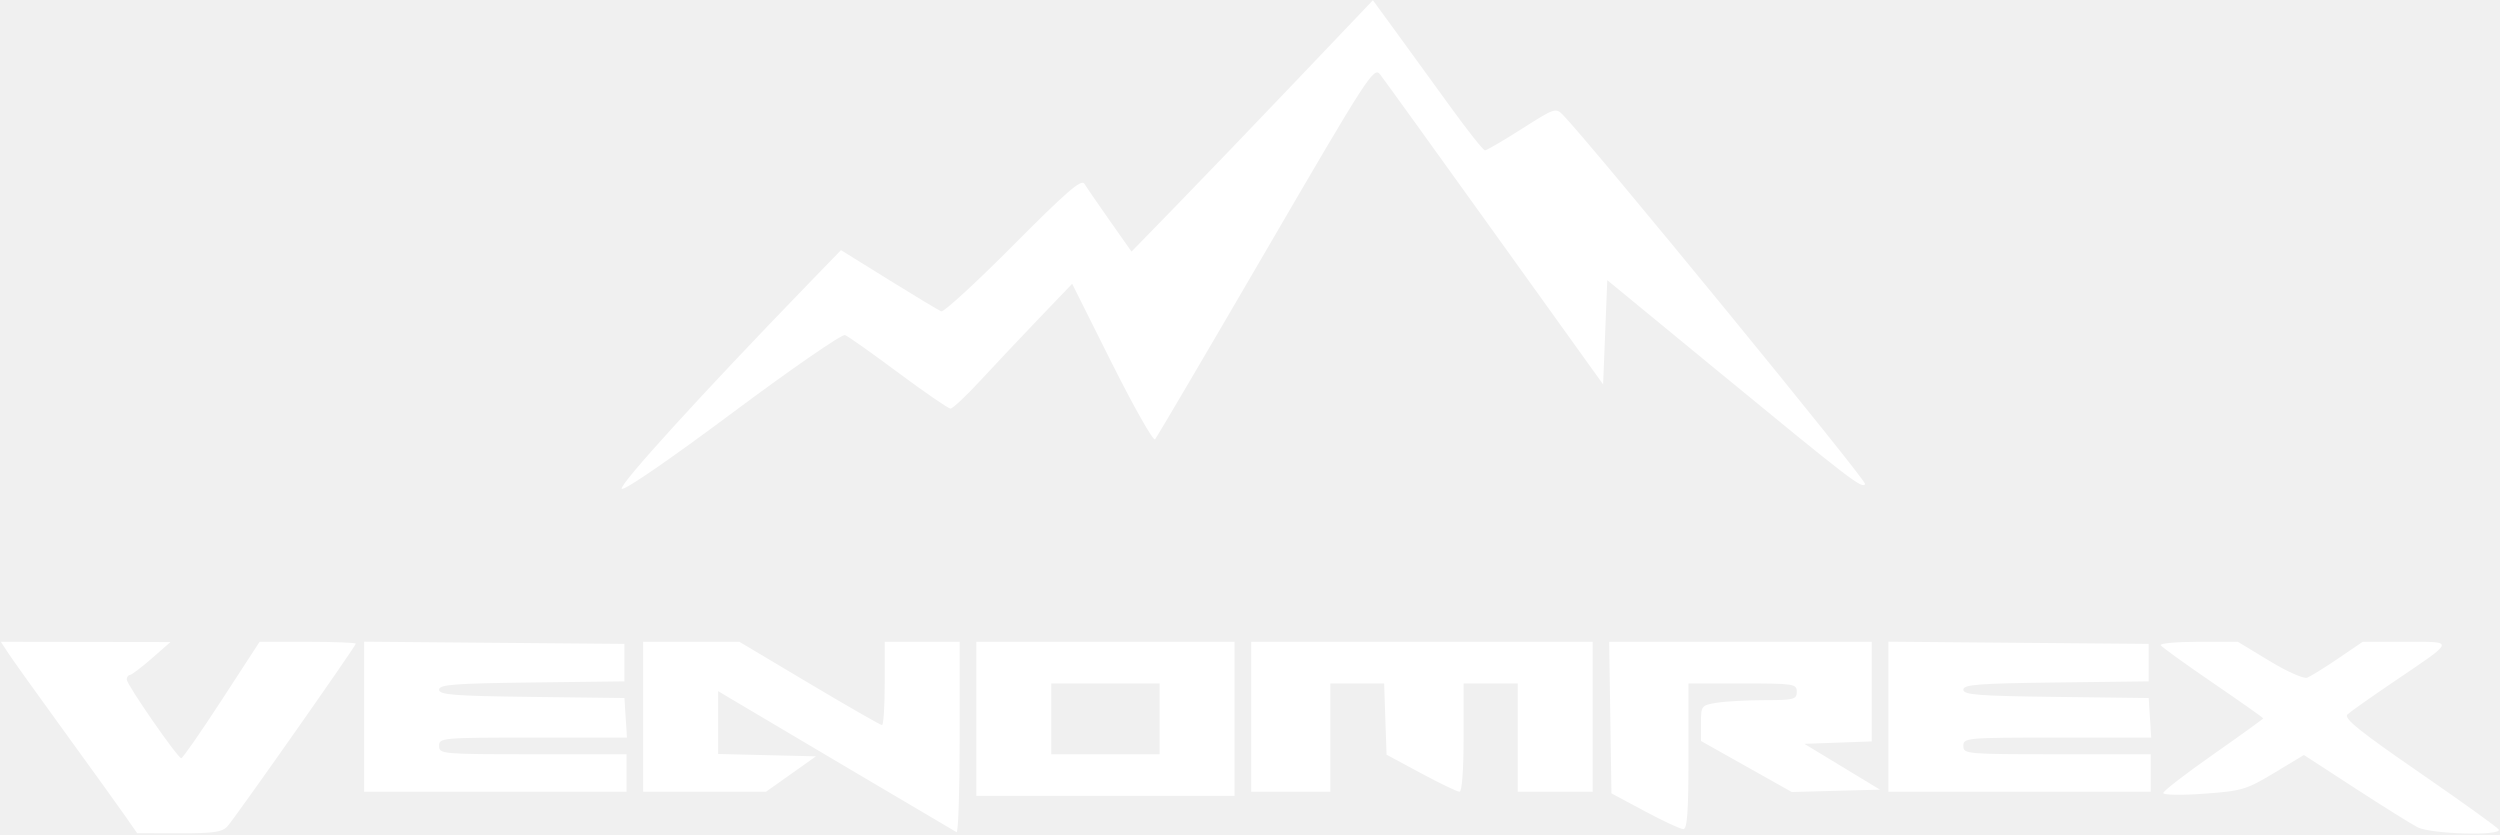
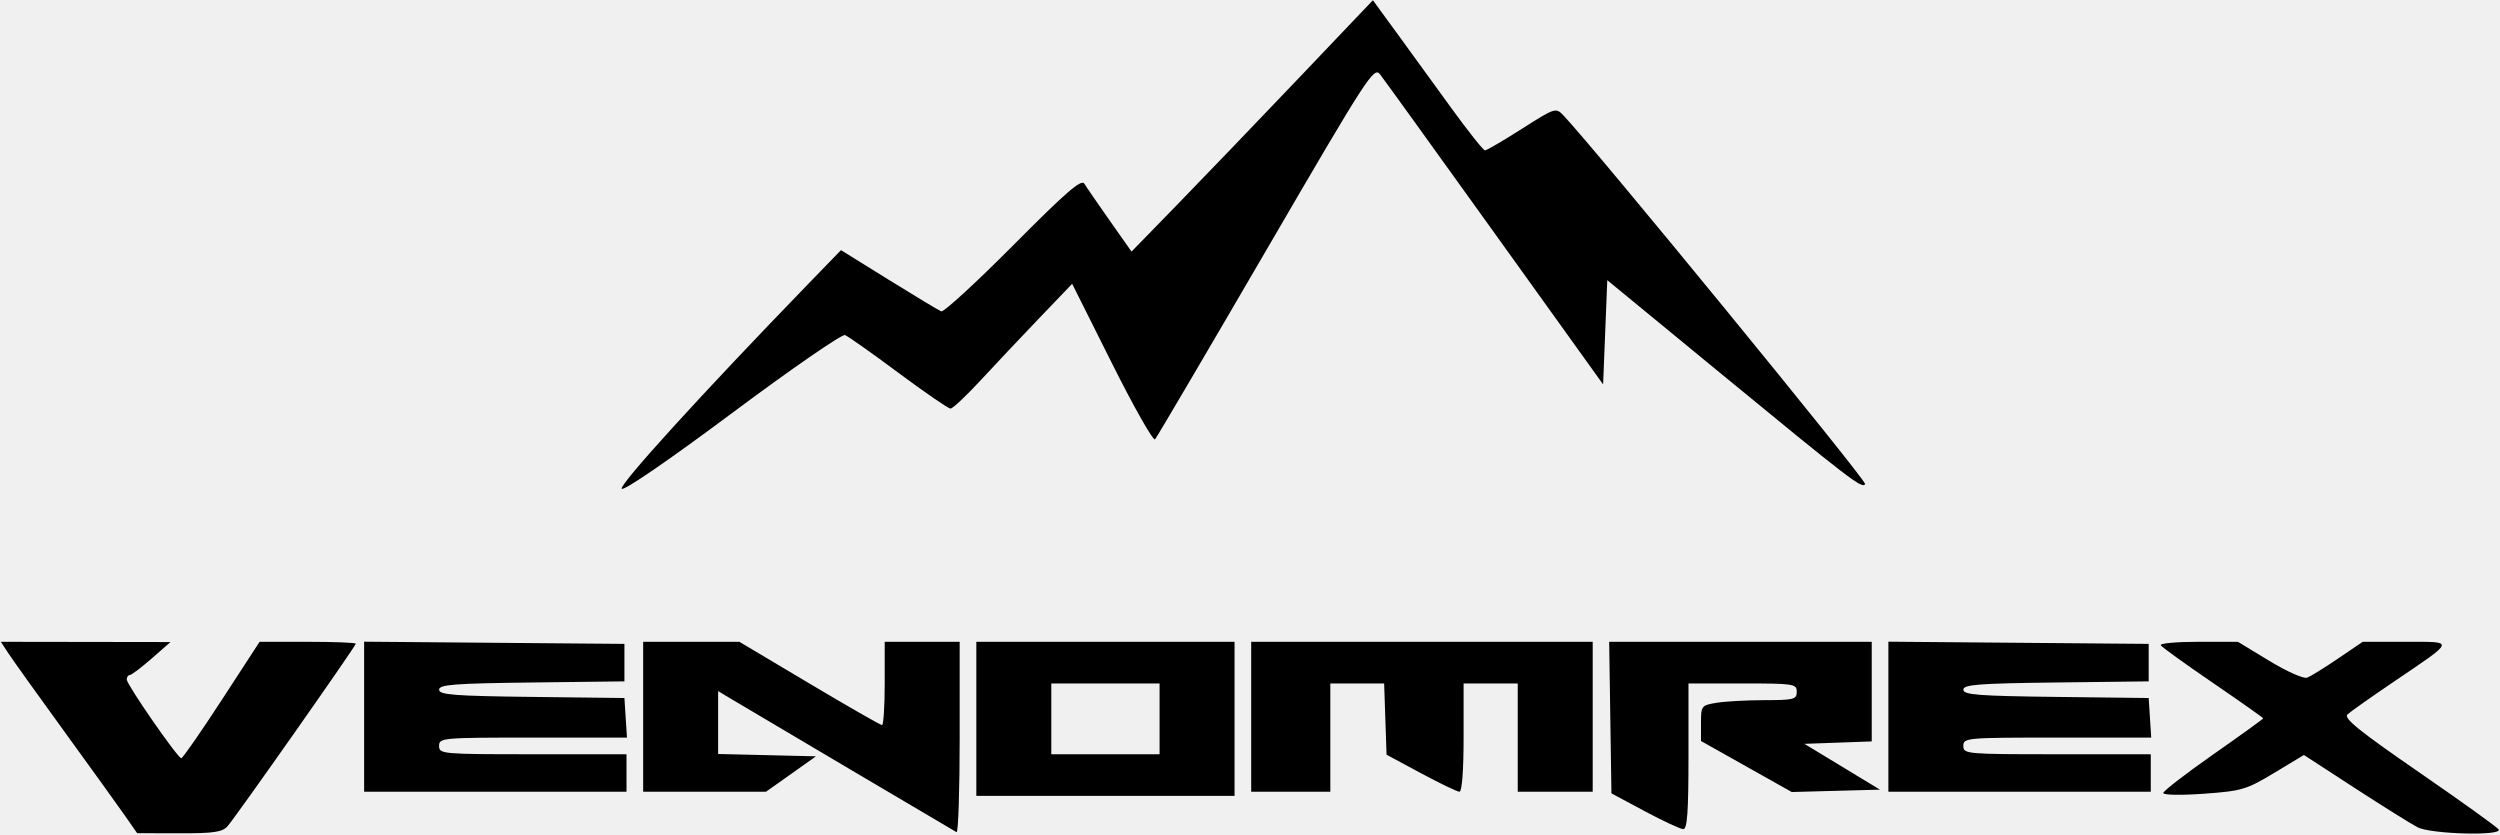
<svg xmlns="http://www.w3.org/2000/svg" width="1500" height="501" viewBox="0 0 1500 501" fill="none">
-   <path fill-rule="evenodd" clip-rule="evenodd" d="M777.864 48.308C752.632 74.797 720.045 108.731 705.449 123.711L678.915 150.95L665.896 132.457C658.735 122.287 651.863 112.277 650.629 110.215C648.857 107.264 639.781 115.12 607.917 147.175C585.66 169.564 566.24 187.402 564.758 186.818C563.274 186.231 549.13 177.725 533.326 167.917L504.59 150.083L484.559 170.753C421.425 235.911 371.042 291.264 373.046 293.268C374.378 294.6 401.45 276.012 439.496 247.646C474.807 221.316 505.187 200.346 507.008 201.043C508.828 201.743 523.278 211.953 539.12 223.732C554.96 235.512 568.993 245.149 570.308 245.149C571.622 245.149 579.711 237.561 588.286 228.283C596.86 219.005 612.745 202.16 623.584 190.848L643.295 170.281L667.196 218.035C680.344 244.3 691.971 264.8 693.036 263.59C694.1 262.381 724.03 211.491 759.548 150.503C820.803 45.314 824.324 39.869 828.027 44.604C830.174 47.348 861.166 90.33 896.899 140.118L961.867 230.641L963.117 199.372L964.366 168.104L1030.23 222.243C1110.74 288.416 1117.26 293.418 1119.09 290.452C1120.24 288.588 956.205 88.163 937.996 69.185C933.471 64.47 933.039 64.612 913.096 77.306C901.931 84.41 891.979 90.225 890.979 90.225C889.98 90.225 880.822 78.7 870.629 64.612C860.437 50.524 845.719 30.256 837.92 19.572L823.742 0.144L777.864 48.308ZM5.005 391.953C7.476 395.731 22.564 416.816 38.531 438.805C54.498 460.794 70.878 483.541 74.929 489.353L82.295 499.918L107.52 499.973C128.46 500.015 133.398 499.283 136.584 495.653C141.719 489.803 213.481 387.68 213.481 386.223C213.481 385.596 200.495 385.081 184.62 385.081H155.762L132.993 420.064C120.471 439.305 109.564 454.997 108.755 454.937C106.531 454.772 76.048 410.761 76.048 407.718C76.048 406.264 76.89 405.039 77.922 404.997C78.954 404.957 84.856 400.491 91.041 395.076L102.285 385.231L51.398 385.156L0.51 385.081L5.005 391.953ZM218.479 430.024V475.038H297.19H375.902V463.793V452.548H319.68C265.124 452.548 263.457 452.401 263.457 447.551C263.457 442.701 265.124 442.553 319.817 442.553H376.177L375.415 430.684L374.653 418.815L319.055 418.143C272.253 417.576 263.457 416.891 263.457 413.817C263.457 410.744 272.253 410.059 319.055 409.492L374.653 408.82V397.575V386.331L296.566 385.671L218.479 385.011V430.024ZM385.897 430.059V475.038H422.754H459.611L474.594 464.418L489.574 453.798L460.226 453.093L430.875 452.391V433.525V414.659L438.997 419.525C451.645 427.101 571.827 498.156 573.931 499.301C574.96 499.861 575.805 474.39 575.805 442.701V385.081H553.316H530.827V410.069C530.827 423.812 530.097 435.057 529.205 435.057C528.313 435.057 508.693 423.812 485.606 410.069L443.629 385.081H414.763H385.897V430.059ZM585.8 431.309V477.536H663.262H740.725V431.309V385.081H663.262H585.8V431.309ZM750.72 430.059V475.038H774.458H798.197V442.553V410.069H814.341H830.486L831.208 431.444L831.93 452.818L852.583 463.928C863.942 470.038 874.342 475.038 875.697 475.038C877.186 475.038 878.158 462.216 878.158 442.553V410.069H894.4H910.642V442.553V475.038H933.131H955.62V430.059V385.081H853.17H750.72V430.059ZM966.183 430.552L966.865 476.022L986.855 486.727C997.85 492.616 1008.25 497.454 1009.97 497.479C1012.35 497.517 1013.09 487.139 1013.09 453.798V410.069H1045.58C1076.39 410.069 1078.06 410.327 1078.06 415.067C1078.06 419.632 1076.39 420.067 1058.7 420.092C1048.05 420.107 1035.11 420.816 1029.96 421.669C1020.83 423.178 1020.59 423.495 1020.59 433.905V444.595L1047.82 459.902L1075.06 475.212L1101.52 474.5L1127.99 473.788L1105.31 460.045L1082.64 446.302L1102.84 445.577L1123.04 444.85V414.967V385.081H1044.27H965.503L966.183 430.552ZM1133.03 430.024V475.038H1211.75H1290.46V463.793V452.548H1234.23C1179.68 452.548 1178.01 452.401 1178.01 447.551C1178.01 442.701 1179.68 442.553 1234.37 442.553H1290.73L1289.97 430.684L1289.21 418.815L1233.61 418.143C1186.81 417.576 1178.01 416.891 1178.01 413.817C1178.01 410.744 1186.81 410.059 1233.61 409.492L1289.21 408.82V397.575V386.331L1211.12 385.671L1133.03 385.011V430.024ZM1296.44 387.148C1297.14 388.285 1311.26 398.47 1327.82 409.782C1344.38 421.094 1357.92 430.647 1357.92 431.011C1357.92 431.374 1344.43 441.114 1327.94 452.651C1311.45 464.19 1297.95 474.615 1297.95 475.817C1297.95 477.037 1308.73 477.224 1322.32 476.24C1345.16 474.588 1347.79 473.808 1364.52 463.736L1382.35 452.996L1412.91 472.851C1429.72 483.771 1446.66 494.353 1450.55 496.365C1458.61 500.53 1501.67 501.67 1499.18 497.652C1498.38 496.345 1476.93 480.94 1451.52 463.418C1415.33 438.458 1406.01 430.927 1408.49 428.635C1410.23 427.026 1422.89 418.093 1436.64 408.782C1473.58 383.757 1473.21 385.081 1443.28 385.081H1417.62L1402.82 395.136C1394.67 400.666 1386.34 405.831 1384.29 406.616C1382.24 407.403 1372.1 402.895 1361.67 396.563L1342.75 385.081H1318.96C1305.87 385.081 1295.73 386.011 1296.44 387.148ZM695.747 431.309V452.548H663.262H630.778V431.309V410.069H663.262H695.747V431.309Z" fill="white" />
+   <path fill-rule="evenodd" clip-rule="evenodd" d="M777.864 48.308C752.632 74.797 720.045 108.731 705.449 123.711L678.915 150.95L665.896 132.457C658.735 122.287 651.863 112.277 650.629 110.215C648.857 107.264 639.781 115.12 607.917 147.175C585.66 169.564 566.24 187.402 564.758 186.818C563.274 186.231 549.13 177.725 533.326 167.917L504.59 150.083L484.559 170.753C421.425 235.911 371.042 291.264 373.046 293.268C374.378 294.6 401.45 276.012 439.496 247.646C474.807 221.316 505.187 200.346 507.008 201.043C508.828 201.743 523.278 211.953 539.12 223.732C554.96 235.512 568.993 245.149 570.308 245.149C571.622 245.149 579.711 237.561 588.286 228.283C596.86 219.005 612.745 202.16 623.584 190.848L643.295 170.281L667.196 218.035C680.344 244.3 691.971 264.8 693.036 263.59C694.1 262.381 724.03 211.491 759.548 150.503C820.803 45.314 824.324 39.869 828.027 44.604C830.174 47.348 861.166 90.33 896.899 140.118L961.867 230.641L963.117 199.372L964.366 168.104L1030.23 222.243C1110.74 288.416 1117.26 293.418 1119.09 290.452C1120.24 288.588 956.205 88.163 937.996 69.185C933.471 64.47 933.039 64.612 913.096 77.306C901.931 84.41 891.979 90.225 890.979 90.225C889.98 90.225 880.822 78.7 870.629 64.612C860.437 50.524 845.719 30.256 837.92 19.572L823.742 0.144L777.864 48.308ZM5.005 391.953C7.476 395.731 22.564 416.816 38.531 438.805C54.498 460.794 70.878 483.541 74.929 489.353L82.295 499.918L107.52 499.973C128.46 500.015 133.398 499.283 136.584 495.653C141.719 489.803 213.481 387.68 213.481 386.223C213.481 385.596 200.495 385.081 184.62 385.081H155.762L132.993 420.064C120.471 439.305 109.564 454.997 108.755 454.937C106.531 454.772 76.048 410.761 76.048 407.718C76.048 406.264 76.89 405.039 77.922 404.997C78.954 404.957 84.856 400.491 91.041 395.076L102.285 385.231L51.398 385.156L0.51 385.081L5.005 391.953ZM218.479 430.024V475.038H297.19H375.902V463.793V452.548H319.68C265.124 452.548 263.457 452.401 263.457 447.551C263.457 442.701 265.124 442.553 319.817 442.553H376.177L375.415 430.684L374.653 418.815L319.055 418.143C272.253 417.576 263.457 416.891 263.457 413.817C263.457 410.744 272.253 410.059 319.055 409.492L374.653 408.82V397.575V386.331L296.566 385.671L218.479 385.011V430.024ZM385.897 430.059V475.038H422.754H459.611L474.594 464.418L489.574 453.798L460.226 453.093L430.875 452.391V433.525V414.659L438.997 419.525C451.645 427.101 571.827 498.156 573.931 499.301C574.96 499.861 575.805 474.39 575.805 442.701V385.081H553.316H530.827V410.069C530.827 423.812 530.097 435.057 529.205 435.057C528.313 435.057 508.693 423.812 485.606 410.069L443.629 385.081H414.763H385.897V430.059ZM585.8 431.309V477.536H663.262H740.725V431.309V385.081H663.262H585.8V431.309ZM750.72 430.059V475.038H774.458H798.197V442.553V410.069H814.341H830.486L831.208 431.444L831.93 452.818L852.583 463.928C863.942 470.038 874.342 475.038 875.697 475.038C877.186 475.038 878.158 462.216 878.158 442.553V410.069H894.4H910.642V442.553V475.038H933.131H955.62V430.059V385.081H853.17H750.72V430.059ZM966.183 430.552L966.865 476.022L986.855 486.727C997.85 492.616 1008.25 497.454 1009.97 497.479C1012.35 497.517 1013.09 487.139 1013.09 453.798V410.069H1045.58C1076.39 410.069 1078.06 410.327 1078.06 415.067C1078.06 419.632 1076.39 420.067 1058.7 420.092C1048.05 420.107 1035.11 420.816 1029.96 421.669C1020.83 423.178 1020.59 423.495 1020.59 433.905V444.595L1047.82 459.902L1075.06 475.212L1101.52 474.5L1127.99 473.788L1105.31 460.045L1082.64 446.302L1102.84 445.577L1123.04 444.85V414.967V385.081H1044.27H965.503L966.183 430.552ZM1133.03 430.024V475.038H1211.75H1290.46V463.793V452.548H1234.23C1179.68 452.548 1178.01 452.401 1178.01 447.551C1178.01 442.701 1179.68 442.553 1234.37 442.553H1290.73L1289.97 430.684L1289.21 418.815L1233.61 418.143C1186.81 417.576 1178.01 416.891 1178.01 413.817C1178.01 410.744 1186.81 410.059 1233.61 409.492L1289.21 408.82V397.575V386.331L1211.12 385.671L1133.03 385.011V430.024ZM1296.44 387.148C1297.14 388.285 1311.26 398.47 1327.82 409.782C1344.38 421.094 1357.92 430.647 1357.92 431.011C1357.92 431.374 1344.43 441.114 1327.94 452.651C1311.45 464.19 1297.95 474.615 1297.95 475.817C1297.95 477.037 1308.73 477.224 1322.32 476.24C1345.16 474.588 1347.79 473.808 1364.52 463.736L1382.35 452.996L1412.91 472.851C1429.72 483.771 1446.66 494.353 1450.55 496.365C1458.61 500.53 1501.67 501.67 1499.18 497.652C1498.38 496.345 1476.93 480.94 1451.52 463.418C1415.33 438.458 1406.01 430.927 1408.49 428.635C1410.23 427.026 1422.89 418.093 1436.64 408.782C1473.58 383.757 1473.21 385.081 1443.28 385.081H1417.62L1402.82 395.136C1394.67 400.666 1386.34 405.831 1384.29 406.616C1382.24 407.403 1372.1 402.895 1361.67 396.563L1342.75 385.081H1318.96C1305.87 385.081 1295.73 386.011 1296.44 387.148ZM695.747 431.309V452.548H663.262H630.778V431.309V410.069H663.262H695.747V431.309Z" fill="currentColor" />
</svg>
